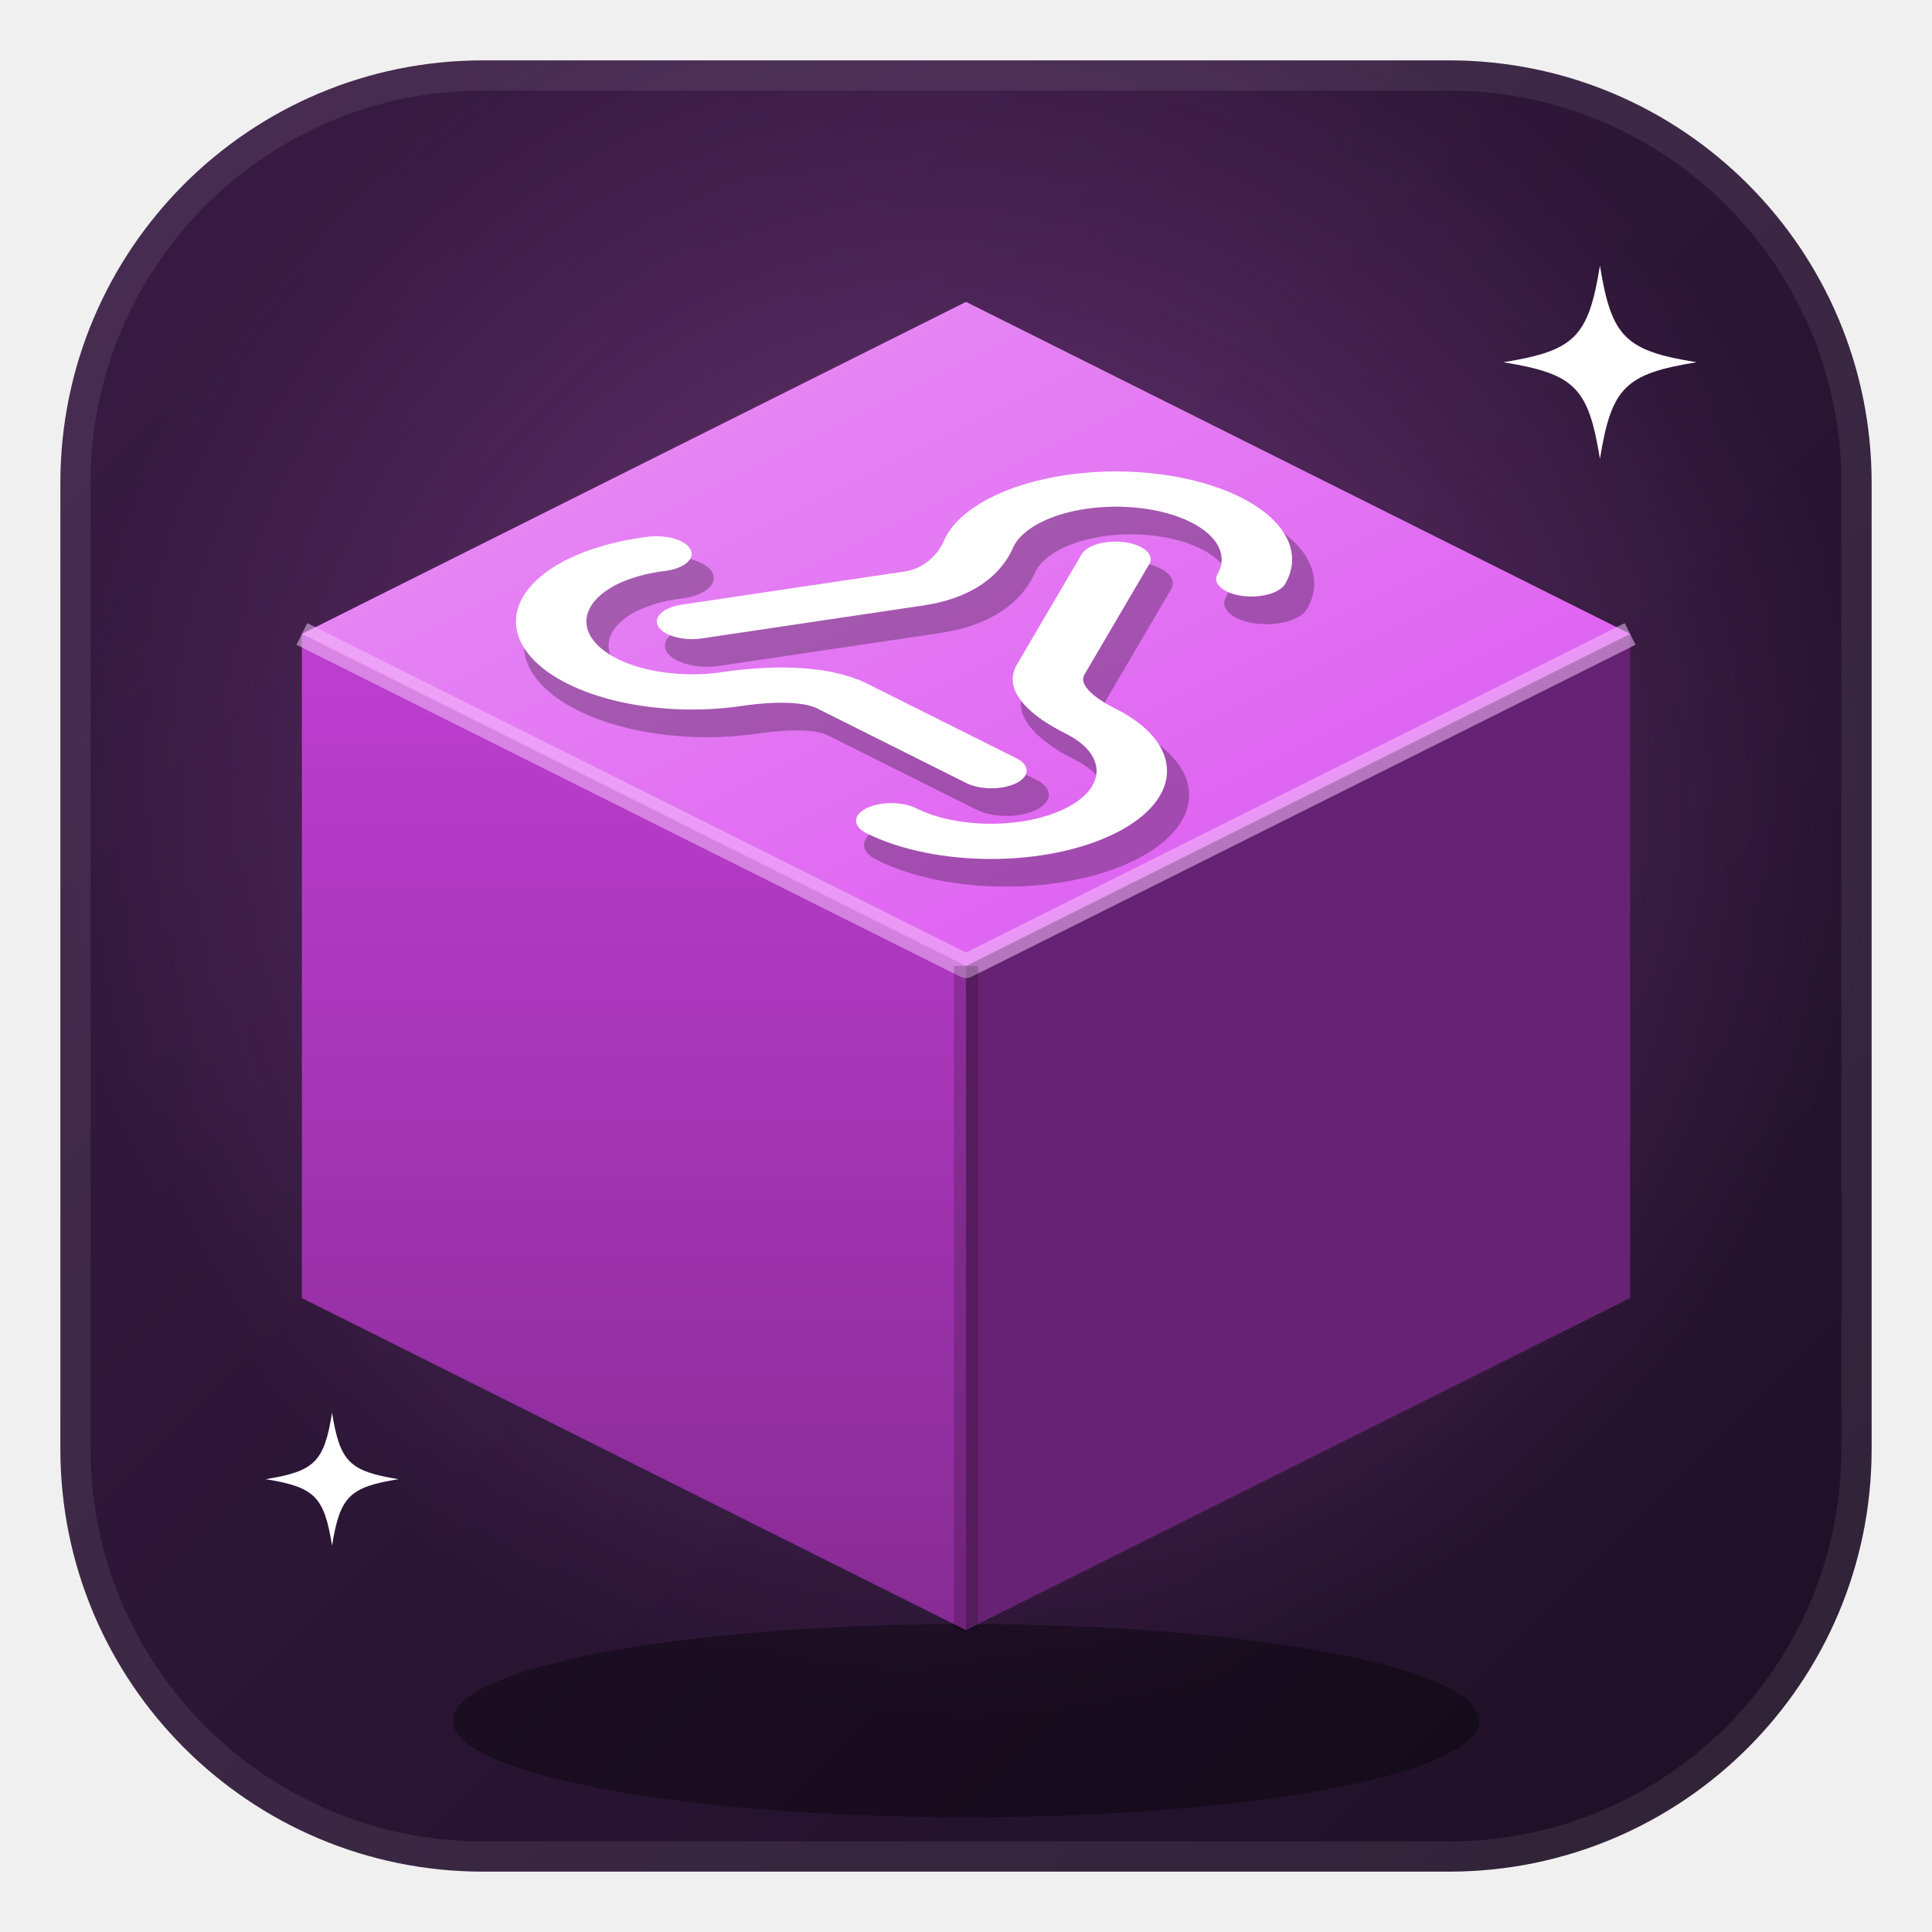
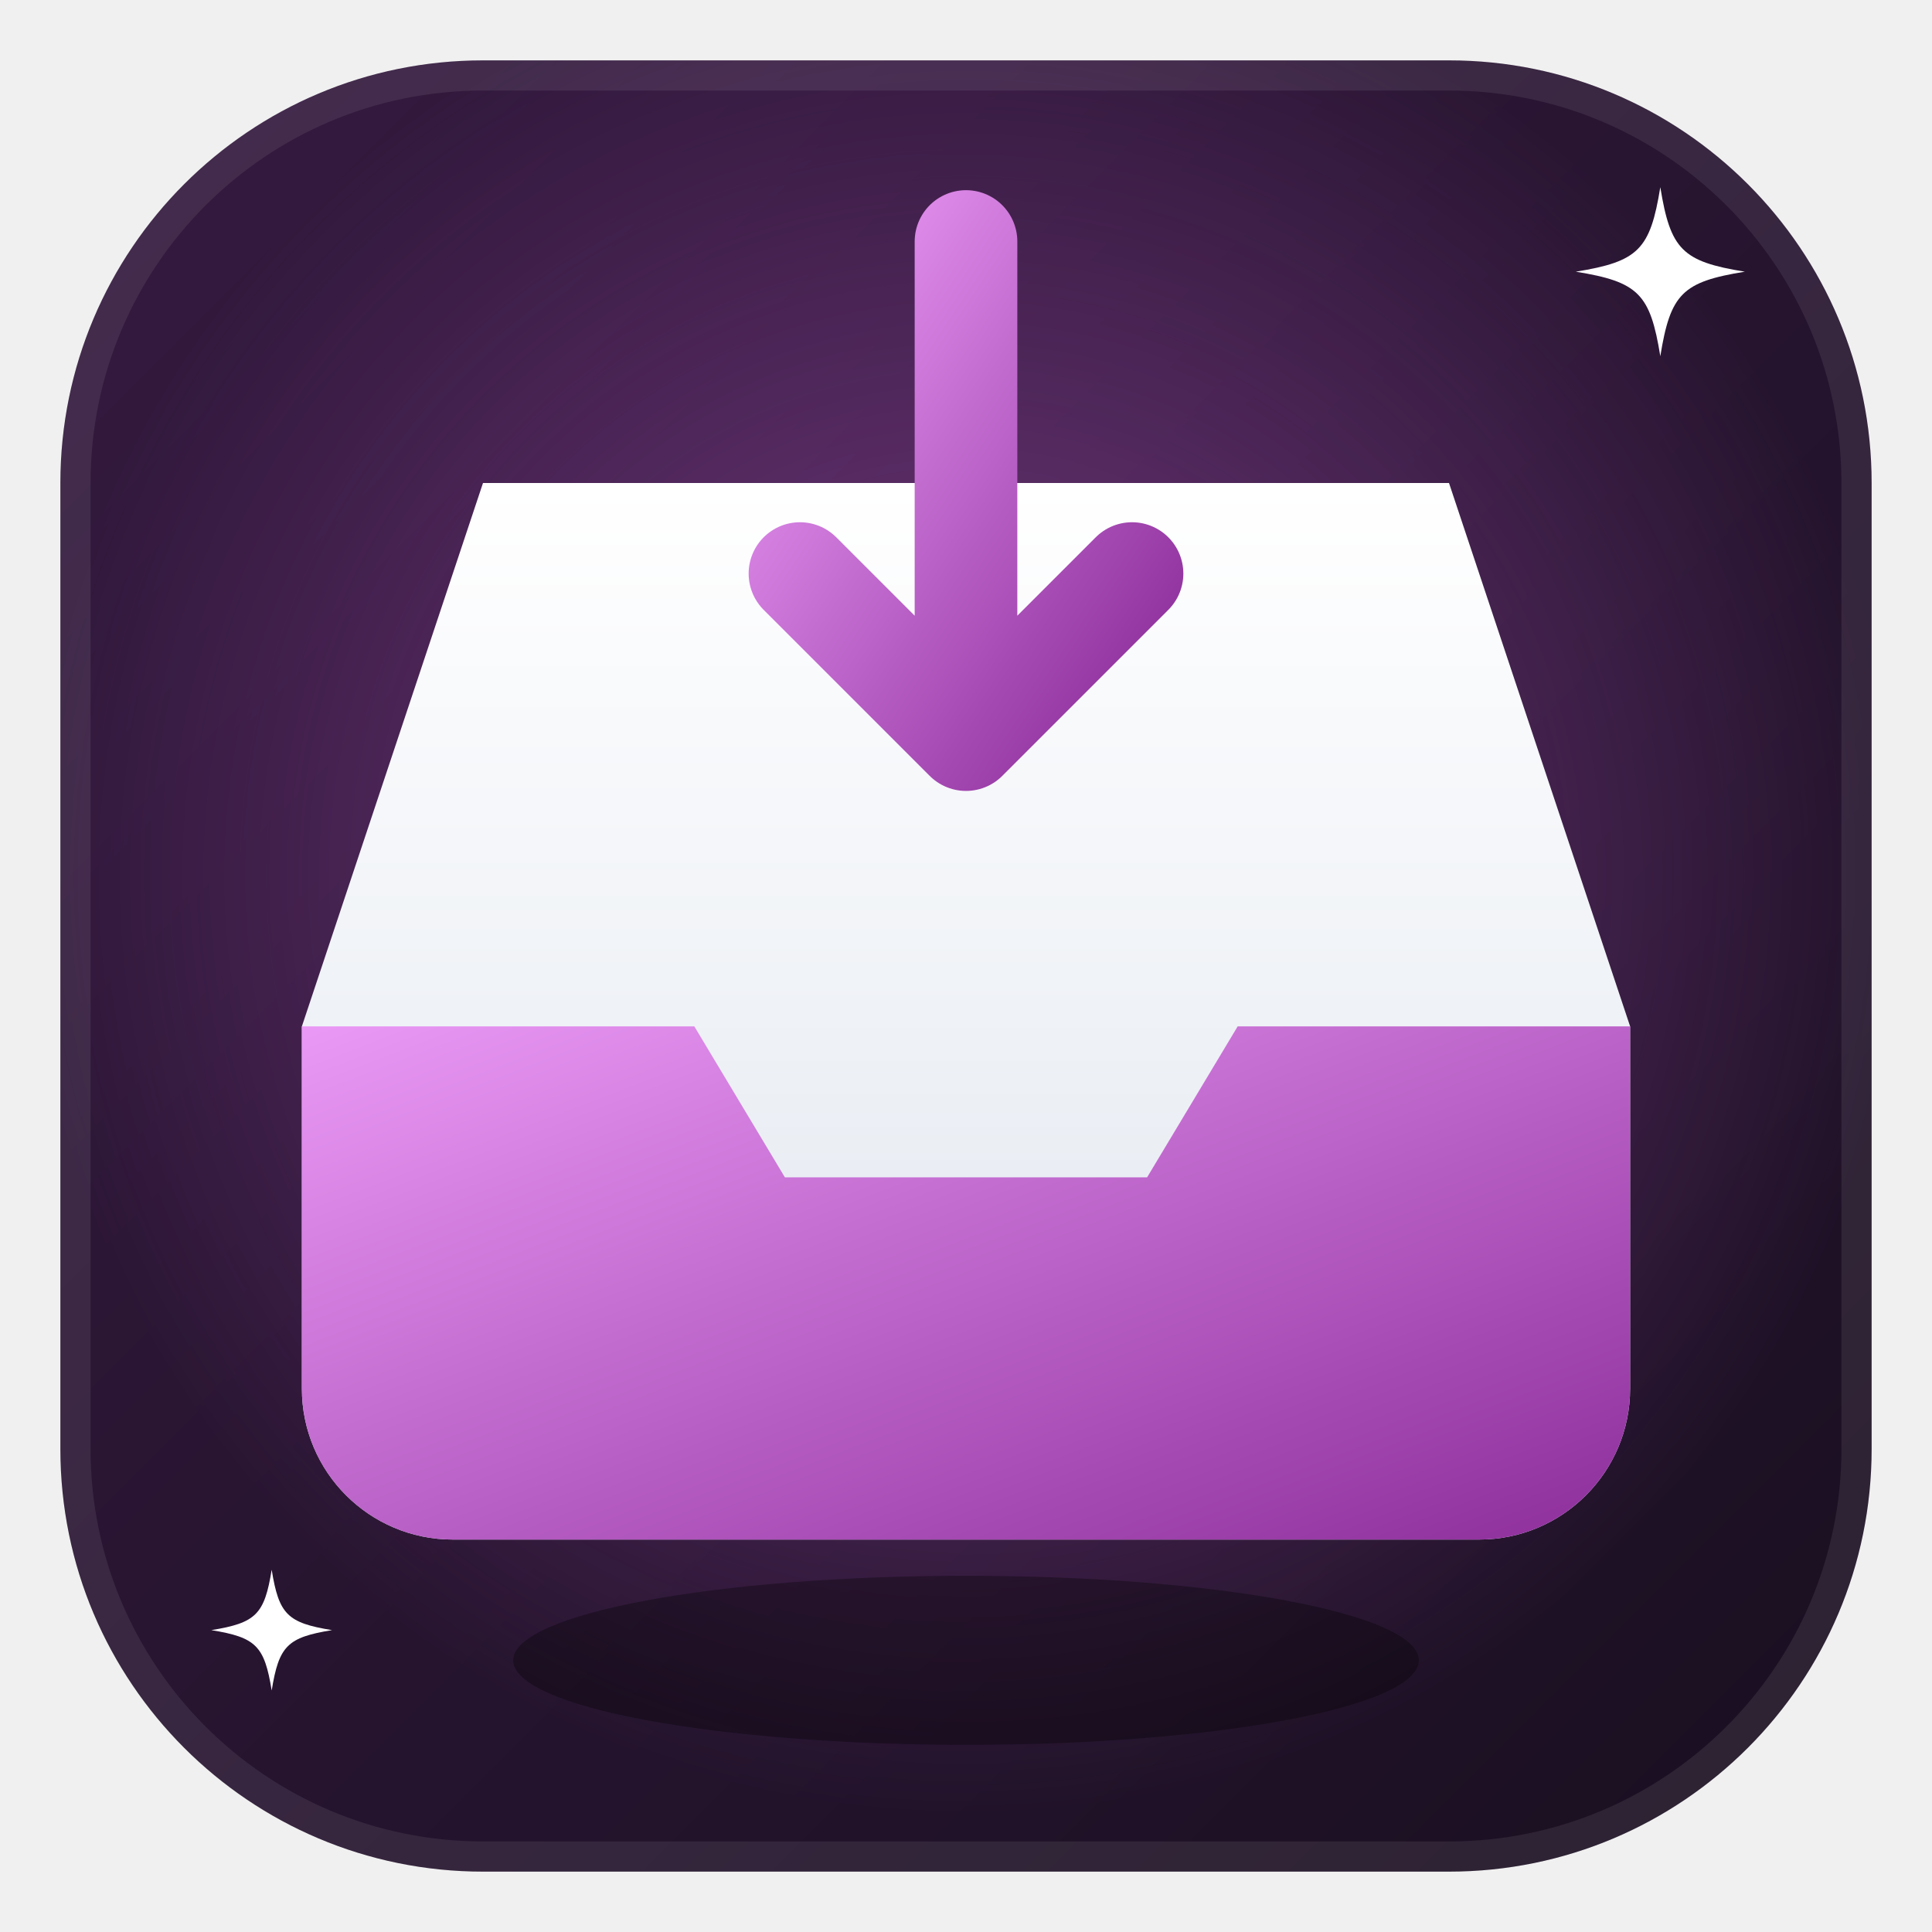
<svg xmlns="http://www.w3.org/2000/svg" viewBox="0 0 64 64" role="img" aria-hidden="true">
  <defs>
    <linearGradient id="bg" x1="0" y1="0" x2="1" y2="1">
-       <stop offset="0" stop-color="#391b44" />
-       <stop offset="1" stop-color="#1d1025" />
+       <stop offset="0" stop-color="#351a40" />
+       <stop offset="1" stop-color="#190f20" />
    </linearGradient>
-     <radialGradient id="halo" cx=".5" cy=".42" r=".5">
-       <stop offset="0" stop-color="#e16bf2" stop-opacity=".38" />
+     <radialGradient id="halo" cx=".5" cy=".45" r=".52">
+       <stop offset="0" stop-color="#e16bf2" stop-opacity=".42" />
      <stop offset="1" stop-color="#e16bf2" stop-opacity="0" />
    </radialGradient>
-     <linearGradient id="it" x1="0" y1="0" x2="1" y2="1">
-       <stop offset="0" stop-color="#e994f6" />
-       <stop offset="1" stop-color="#dc55f0" />
+     <linearGradient id="im" x1="0" y1="0" x2="1" y2="1">
+       <stop offset="0" stop-color="#ea99f6" />
+       <stop offset="1" stop-color="#8d2e9b" />
    </linearGradient>
-     <linearGradient id="il" x1="0" y1="0" x2="0" y2="1">
-       <stop offset="0" stop-color="#bf3ed2" />
-       <stop offset="1" stop-color="#872b94" />
+     <linearGradient id="iv" x1="0" y1="0" x2="0" y2="1">
+       <stop offset="0" stop-color="#ea99f6" />
+       <stop offset="1" stop-color="#d946ef" />
    </linearGradient>
-     <linearGradient id="ish" x1="0" y1="0" x2="1" y2="0">
+     <linearGradient id="iw" x1="0" y1="0" x2="0" y2="1">
+       <stop offset="0" stop-color="#ffffff" />
+       <stop offset="1" stop-color="#dfe5ee" />
+     </linearGradient>
+     <linearGradient id="ig" x1="0" y1="0" x2="0" y2="1">
+       <stop offset="0" stop-color="#ffe08a" />
+       <stop offset="1" stop-color="#f2a62b" />
+     </linearGradient>
+     <radialGradient id="ih" cx=".3" cy=".25" r=".7">
+       <stop offset="0" stop-color="#fff" stop-opacity=".55" />
+       <stop offset="1" stop-color="#fff" stop-opacity="0" />
+     </radialGradient>
+     <linearGradient id="is" x1="0" y1="0" x2="1" y2="0">
      <stop offset="0" stop-color="#fff" stop-opacity="0" />
-       <stop offset=".5" stop-color="#fff" stop-opacity=".55" />
+       <stop offset=".5" stop-color="#fff" stop-opacity=".6" />
      <stop offset="1" stop-color="#fff" stop-opacity="0" />
    </linearGradient>
-     <clipPath id="ic">
-       <path d="M32 10 L54 21 L32 32 L10 21 Z" />
-     </clipPath>
  </defs>
-   <style>.ibob,.ishadow{transform-box:fill-box;transform-origin:50% 50%}@keyframes ib{0%,100%{transform:translateY(0)}50%{transform:translateY(-2.2px)}}@keyframes isd{0%,100%{transform:scaleX(1);opacity:.35}50%{transform:scaleX(.86);opacity:.22}}@keyframes is{0%,55%{transform:translateX(0)}100%{transform:translateX(78px)}}@keyframes ig{0%,100%{opacity:.9}50%{opacity:1}}.ibob{animation:ib 4.2s ease-in-out infinite}.ishadow{animation:isd 4.2s ease-in-out infinite}.ishine{animation:is 5.5s ease-in-out infinite}.iglow{animation:ig 4.2s ease-in-out infinite}.sp{transform-box:fill-box;transform-origin:50% 50%;animation:tw 3.2s ease-in-out infinite}@keyframes tw{0%,100%{opacity:.15;transform:scale(.4) rotate(0)}50%{opacity:.95;transform:scale(1) rotate(45deg)}}@media (prefers-reduced-motion:reduce){*{animation:none!important}}</style>
+   <style>.ifl,.ipu,.ibl,.isp,.iwg,.iri,.isd,.ipop{transform-box:fill-box;transform-origin:50% 50%}.igr{transform-box:fill-box;transform-origin:50% 100%}@keyframes ifl{0%,100%{transform:translateY(0)}50%{transform:translateY(-2px)}}.ifl{animation:ifl 4.2s ease-in-out infinite}@keyframes isd{0%,100%{transform:scaleX(1);opacity:.32}50%{transform:scaleX(.85);opacity:.2}}.isd{animation:isd 4.2s ease-in-out infinite}@keyframes ipu{0%,100%{opacity:.55}50%{opacity:1}}.ipu{animation:ipu 2.4s ease-in-out infinite}@keyframes ibl{0%,44%,56%,100%{opacity:1}50%{opacity:.15}}.ibl{animation:ibl 3s steps(1,end) infinite}@keyframes isp{to{transform:rotate(360deg)}}.isp{animation:isp 14s linear infinite}@keyframes iwg{0%,100%{transform:rotate(-6deg)}50%{transform:rotate(6deg)}}.iwg{animation:iwg 3.4s ease-in-out infinite}@keyframes iri{0%{transform:translateY(2px);opacity:.7}100%{transform:translateY(-3.5px);opacity:1}}.iri{animation:iri 1.6s ease-in-out infinite alternate}@keyframes igr{0%,100%{transform:scaleY(.55)}50%{transform:scaleY(1)}}.igr{animation:igr 2.8s ease-in-out infinite}@keyframes ipop{0%,100%{transform:scale(.9)}50%{transform:scale(1.08)}}.ipop{animation:ipop 2.6s ease-in-out infinite}@keyframes ish{0%,60%{transform:translateX(-30px)}100%{transform:translateX(70px)}}.ish{animation:ish 5s ease-in-out infinite}@keyframes idash{to{stroke-dashoffset:-40}}.idash{animation:idash 2.4s linear infinite}@keyframes isw{0%,100%{transform:rotate(-50deg)}50%{transform:rotate(35deg)}}.tw{transform-box:fill-box;transform-origin:50% 50%;animation:tw 3.2s ease-in-out infinite}@keyframes tw{0%,100%{opacity:.15;transform:scale(.4) rotate(0)}50%{opacity:.95;transform:scale(1) rotate(45deg)}}@media (prefers-reduced-motion:reduce){*{animation:none!important}}</style>
  <rect x="2" y="2" width="60" height="60" rx="14" fill="url(#bg)" />
  <rect x="2" y="2" width="60" height="60" rx="14" fill="url(#halo)" />
  <rect x="2.5" y="2.5" width="59" height="59" rx="13.5" fill="none" stroke="#fff" stroke-opacity=".08" />
-   <g class="ibob">
-     <ellipse cx="32" cy="57" rx="17" ry="3.2" fill="#000" opacity=".35" class="ishadow" />
-     <path d="M10 21 L32 32 V54 L10 43 Z" fill="url(#il)" />
-     <path d="M54 21 L32 32 V54 L54 43 Z" fill="#682273" />
-     <path d="M32 10 L54 21 L32 32 L10 21 Z" fill="url(#it)" />
-     <path d="M10 21 L32 32 L54 21" fill="none" stroke="#f2bef9" stroke-opacity=".55" stroke-width=".8" stroke-linejoin="round" />
-     <path d="M32 32 V54" stroke="#000" stroke-opacity=".18" stroke-width=".8" />
-     <g clip-path="url(#ic)">
-       <rect class="ishine" x="-14" y="6" width="14" height="30" fill="url(#ish)" transform="skewX(-25)" />
-     </g>
-     <g transform="translate(.5 .8)">
-       <g transform="matrix(0.825 0.4125 -0.825 0.4125 32 11.100)" fill="none" stroke="#000" stroke-opacity=".28" stroke-width="2.4" stroke-linecap="round" stroke-linejoin="round">
-         <path d="M18 16.98h-5.99c-1.1 0-1.95.94-2.48 1.9A4 4 0 0 1 2 17c.01-.7.2-1.4.57-2" />
-         <path d="m6 17 3.13-5.78c.53-.97.1-2.18-.5-3.1a4 4 0 1 1 6.89-4.06" />
-         <path d="m12 6 3.13 5.73C15.66 12.7 16.9 13 18 13a4 4 0 0 1 0 8" />
-       </g>
-     </g>
-     <g class="iglow" transform="matrix(0.825 0.4125 -0.825 0.4125 32 11.100)" fill="none" stroke="#fff" stroke-width="2" stroke-linecap="round" stroke-linejoin="round">
-       <path d="M18 16.98h-5.99c-1.1 0-1.95.94-2.48 1.9A4 4 0 0 1 2 17c.01-.7.2-1.4.57-2" />
-       <path d="m6 17 3.13-5.78c.53-.97.1-2.18-.5-3.1a4 4 0 1 1 6.89-4.06" />
-       <path d="m12 6 3.13 5.73C15.66 12.7 16.9 13 18 13a4 4 0 0 1 0 8" />
-     </g>
+   <ellipse class="isd" cx="32" cy="55" rx="15" ry="2.8" fill="#000" opacity=".32" />
+   <g class="ifl">
+     <path d="M10 34 16 16h32l6 18v12a5 5 0 0 1-5 5H15a5 5 0 0 1-5-5z" fill="url(#iw)" />
+     <path d="M10 34h13l3 5h12l3-5h13v12a5 5 0 0 1-5 5H15a5 5 0 0 1-5-5z" fill="url(#im)" />
  </g>
-   <g transform="translate(53 12) scale(.32)">
-     <path class="sp" d="M0 -10 C1.2 -2.6 2.6 -1.2 10 0 C2.6 1.2 1.2 2.6 0 10 C-1.2 2.6 -2.6 1.2 -10 0 C-2.6 -1.2 -1.2 -2.6 0 -10Z" fill="#fff" />
+   <g class="iri">
+     <path d="M32 8v16M26.5 19l5.5 5.5 5.5-5.5" fill="none" stroke="url(#im)" stroke-width="3.4" stroke-linecap="round" stroke-linejoin="round" />
  </g>
-   <g transform="translate(11 49) scale(.22)">
-     <path class="sp" style="animation-delay:1.4s" d="M0 -10 C1.2 -2.6 2.6 -1.2 10 0 C2.6 1.2 1.2 2.6 0 10 C-1.2 2.6 -2.6 1.2 -10 0 C-2.6 -1.2 -1.2 -2.6 0 -10Z" fill="#fff" />
+   <g transform="translate(55 9) scale(.28)">
+     <path class="tw" d="M0 -10 C1.2 -2.6 2.6 -1.2 10 0 C2.6 1.2 1.2 2.6 0 10 C-1.2 2.6 -2.6 1.2 -10 0 C-2.6 -1.2 -1.2 -2.6 0 -10Z" fill="#fff" />
+   </g>
+   <g transform="translate(9 54) scale(.2)">
+     <path class="tw" style="animation-delay:1.4s" d="M0 -10 C1.2 -2.6 2.6 -1.2 10 0 C2.6 1.2 1.2 2.6 0 10 C-1.2 2.6 -2.6 1.2 -10 0 C-2.6 -1.2 -1.2 -2.6 0 -10Z" fill="#fff" />
  </g>
</svg>
